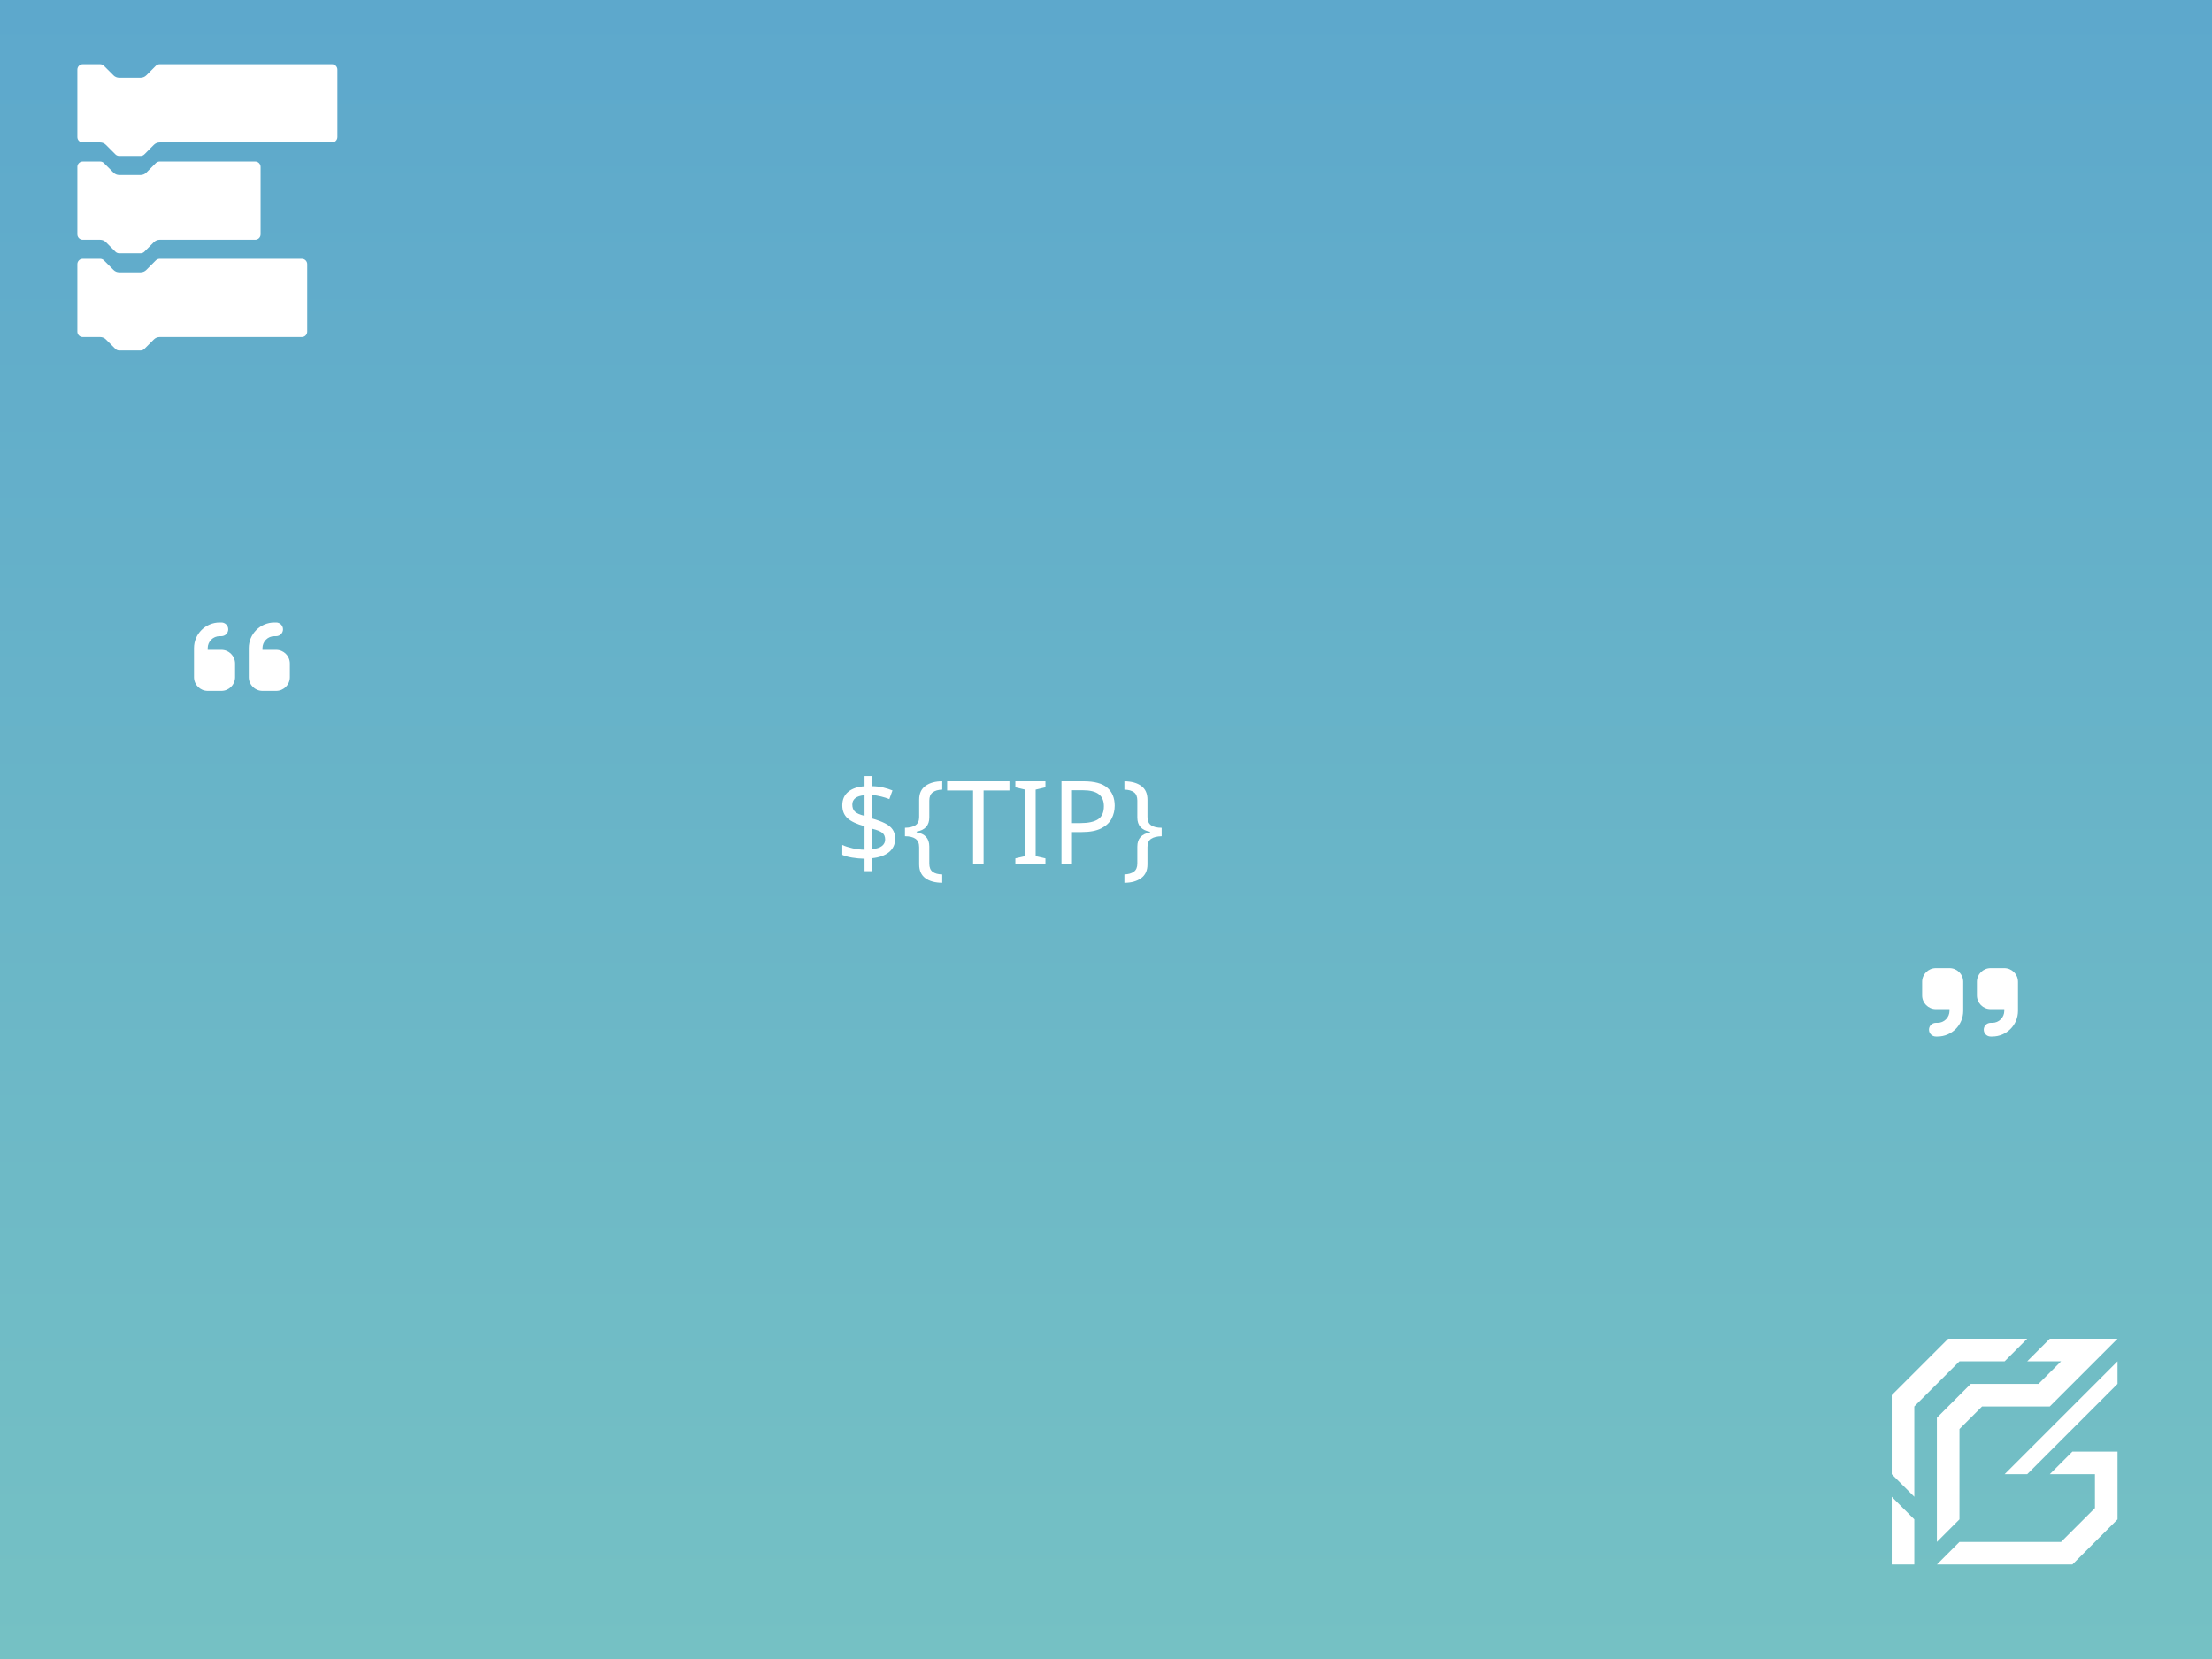
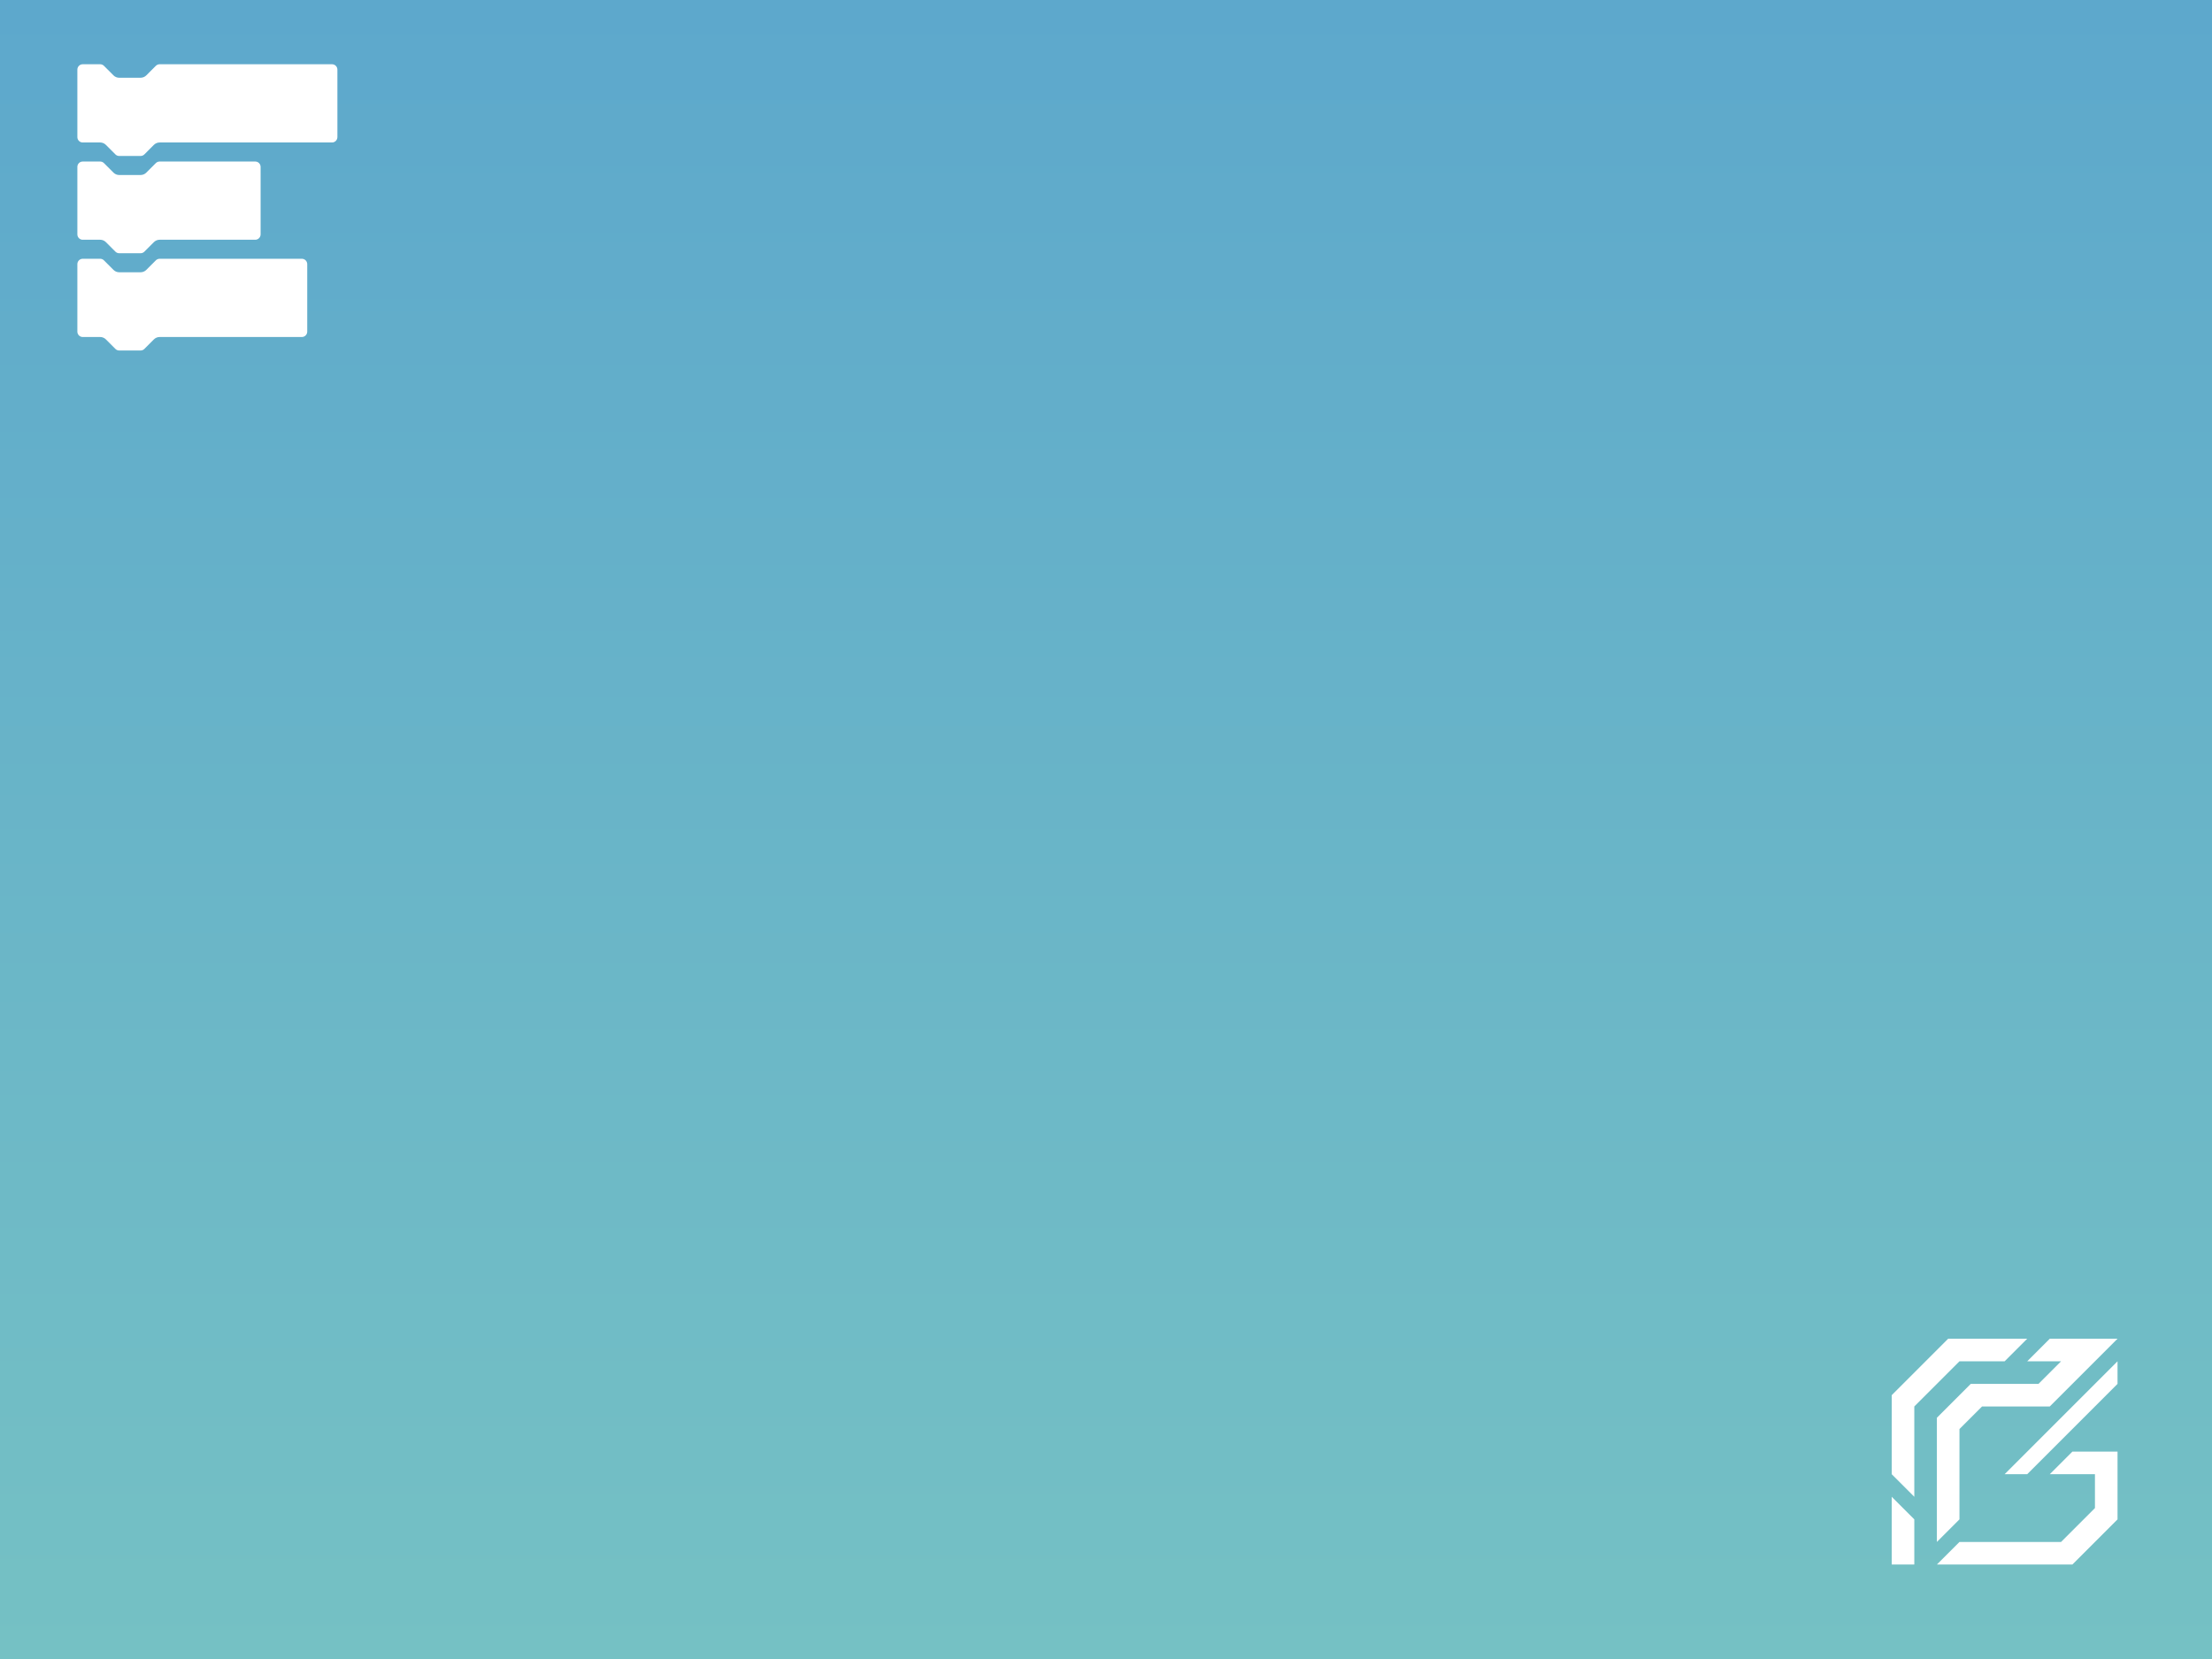
<svg xmlns="http://www.w3.org/2000/svg" version="1.1" width="480" height="360" viewBox="0,0,480,360">
  <defs>
    <linearGradient x1="240" y1="0" x2="240" y2="360" gradientUnits="userSpaceOnUse" id="color-1">
      <stop offset="0" stop-color="#5da8cc" />
      <stop offset="1" stop-color="#75c1c4" />
    </linearGradient>
  </defs>
-   <g transform="">
-     <g stroke="none" stroke-miterlimit="10">
-       <path d="M0,360v-360h480v360z" fill="url(#color-1)" fill-rule="nonzero" stroke-width="1" />
-       <path d="M422.75,290.5h17.15l-4.9,4.9h-9.8l-9.8,9.8v19.6l-4.9,-4.9v-17.15l12.25,-12.25M410.5,324.8v14.7h4.9v-9.8l-4.9,-4.9M444.8,290.5h14.7l-14.7,14.7h-14.7l-4.9,4.9v19.6l-4.9,4.9v-26.95l7.35,-7.35h14.7l4.9,-4.9h-7.35l4.9,-4.9M420.3,339.5l4.9,-4.9h22.05l7.35,-7.35v-7.35h-9.8l4.9,-4.9h9.8v14.7l-9.8,9.8h-29.4M459.5,295.4v4.9l-19.6,19.6h-4.9z" fill="#ffffff" fill-rule="nonzero" stroke-width="0" />
-       <g fill="#ffffff" fill-rule="evenodd" stroke-width="0">
-         <path d="M17.952,35.048h3.78c0.309,0 0.605,0.123 0.824,0.342l2.067,2.07c0.33,0.331 0.778,0.516 1.245,0.516h4.637c0.467,0 0.915,-0.186 1.245,-0.516l2.067,-2.07c0.219,-0.219 0.515,-0.342 0.824,-0.342h20.745c0.643,0 1.165,0.522 1.165,1.167v14.642c0,0.644 -0.521,1.167 -1.165,1.167h-20.745c-0.467,0 -0.915,0.186 -1.245,0.516l-2.067,2.07c-0.219,0.219 -0.515,0.342 -0.824,0.342h-4.637c-0.309,0 -0.605,-0.123 -0.824,-0.342l-2.067,-2.07c-0.33,-0.331 -0.778,-0.516 -1.245,-0.516h-3.78c-0.643,0 -1.165,-0.522 -1.165,-1.167v-14.642c0,-0.644 0.521,-1.167 1.165,-1.167z" />
-         <path d="M17.952,13.942h3.78c0.309,0 0.605,0.123 0.824,0.342l2.067,2.07c0.33,0.331 0.778,0.516 1.245,0.516h4.637c0.467,0 0.915,-0.186 1.245,-0.516l2.067,-2.07c0.219,-0.219 0.515,-0.342 0.824,-0.342h37.407c0.643,0 1.165,0.522 1.165,1.167v14.642c0,0.644 -0.521,1.167 -1.165,1.167h-37.407c-0.467,0 -0.915,0.186 -1.245,0.516l-2.067,2.07c-0.219,0.219 -0.515,0.342 -0.824,0.342h-4.637c-0.309,0 -0.605,-0.123 -0.824,-0.342l-2.067,-2.07c-0.33,-0.331 -0.778,-0.516 -1.245,-0.516h-3.78c-0.643,0 -1.165,-0.522 -1.165,-1.167v-14.642c0,-0.644 0.521,-1.167 1.165,-1.167z" />
-         <path d="M17.952,56.153h3.78c0.309,0 0.605,0.123 0.824,0.342l2.067,2.07c0.33,0.331 0.778,0.516 1.245,0.516h4.637c0.467,0 0.915,-0.186 1.245,-0.516l2.067,-2.07c0.219,-0.219 0.515,-0.342 0.824,-0.342h30.861c0.643,0 1.165,0.522 1.165,1.167v14.642c0,0.644 -0.521,1.167 -1.165,1.167h-30.861c-0.467,0 -0.915,0.186 -1.245,0.516l-2.067,2.07c-0.219,0.219 -0.515,0.342 -0.824,0.342h-4.637c-0.309,0 -0.605,-0.123 -0.824,-0.342l-2.067,-2.07c-0.33,-0.331 -0.778,-0.516 -1.245,-0.516h-3.78c-0.643,0 -1.165,-0.522 -1.165,-1.167v-14.642c0,-0.644 0.521,-1.167 1.165,-1.167z" />
-       </g>
-       <path d="M42.1,140.643c0,-3.078 2.493,-5.571 5.571,-5.571h0.371c0.822,0 1.486,0.664 1.486,1.486c0,0.822 -0.664,1.486 -1.486,1.486h-0.371c-1.435,0 -2.6,1.165 -2.6,2.6v0.371h2.971c1.639,0 2.971,1.333 2.971,2.971v2.971c0,1.639 -1.333,2.971 -2.971,2.971h-2.971c-1.639,0 -2.971,-1.333 -2.971,-2.971zM53.986,140.643c0,-3.078 2.493,-5.571 5.571,-5.571h0.371c0.822,0 1.486,0.664 1.486,1.486c0,0.822 -0.664,1.486 -1.486,1.486h-0.371c-1.435,0 -2.6,1.165 -2.6,2.6v0.371h2.971c1.639,0 2.971,1.333 2.971,2.971v2.971c0,1.639 -1.333,2.971 -2.971,2.971h-2.971c-1.639,0 -2.971,-1.333 -2.971,-2.971z" fill="#ffffff" fill-rule="nonzero" stroke-width="1" />
-       <path d="M437.9,219.357c0,3.078 -2.493,5.571 -5.571,5.571h-0.371c-0.822,0 -1.486,-0.664 -1.486,-1.486c0,-0.822 0.664,-1.486 1.486,-1.486h0.371c1.435,0 2.6,-1.165 2.6,-2.6v-0.371h-2.971c-1.639,0 -2.971,-1.333 -2.971,-2.971v-2.971c0,-1.639 1.333,-2.971 2.971,-2.971h2.971c1.639,0 2.971,1.332 2.971,2.971zM426.014,219.357c0,3.078 -2.493,5.571 -5.571,5.571h-0.371c-0.822,0 -1.486,-0.664 -1.486,-1.486c0,-0.822 0.664,-1.486 1.486,-1.486h0.371c1.435,0 2.6,-1.165 2.6,-2.6v-0.371h-2.971c-1.639,0 -2.971,-1.333 -2.971,-2.971v-2.971c0,-1.639 1.333,-2.971 2.971,-2.971h2.971c1.639,0 2.971,1.332 2.971,2.971z" fill="#ffffff" fill-rule="nonzero" stroke-width="1" />
-       <text transform="translate(240,187.583) scale(0.63192,0.63192)" font-size="40" xml:space="preserve" fill="#ffffff" fill-rule="nonzero" stroke-width="1" font-family="Sans Serif" font-weight="normal" text-anchor="middle">
-         <tspan x="0" dy="0">${TIP}</tspan>
-       </text>
+   <g stroke="none" stroke-miterlimit="10">
+     <path d="M0,360v-360h480v360z" fill="url(#color-1)" fill-rule="nonzero" stroke-width="1" />
+     <path d="M422.75,290.5h17.15l-4.9,4.9h-9.8l-9.8,9.8v19.6l-4.9,-4.9v-17.15l12.25,-12.25M410.5,324.8v14.7h4.9v-9.8l-4.9,-4.9M444.8,290.5h14.7l-14.7,14.7h-14.7l-4.9,4.9v19.6l-4.9,4.9v-26.95l7.35,-7.35h14.7l4.9,-4.9h-7.35l4.9,-4.9M420.3,339.5l4.9,-4.9h22.05l7.35,-7.35v-7.35h-9.8l4.9,-4.9h9.8v14.7l-9.8,9.8h-29.4M459.5,295.4v4.9l-19.6,19.6h-4.9z" fill="#ffffff" fill-rule="nonzero" stroke-width="0" />
+     <g fill="#ffffff" fill-rule="evenodd" stroke-width="0">
+       <path d="M17.952,35.048h3.78c0.309,0 0.605,0.123 0.824,0.342l2.067,2.07c0.33,0.331 0.778,0.516 1.245,0.516h4.637c0.467,0 0.915,-0.186 1.245,-0.516l2.067,-2.07c0.219,-0.219 0.515,-0.342 0.824,-0.342h20.745c0.643,0 1.165,0.522 1.165,1.167v14.642c0,0.644 -0.521,1.167 -1.165,1.167h-20.745c-0.467,0 -0.915,0.186 -1.245,0.516l-2.067,2.07c-0.219,0.219 -0.515,0.342 -0.824,0.342h-4.637c-0.309,0 -0.605,-0.123 -0.824,-0.342l-2.067,-2.07c-0.33,-0.331 -0.778,-0.516 -1.245,-0.516h-3.78c-0.643,0 -1.165,-0.522 -1.165,-1.167v-14.642c0,-0.644 0.521,-1.167 1.165,-1.167z" />
+       <path d="M17.952,13.942h3.78c0.309,0 0.605,0.123 0.824,0.342l2.067,2.07c0.33,0.331 0.778,0.516 1.245,0.516h4.637c0.467,0 0.915,-0.186 1.245,-0.516l2.067,-2.07c0.219,-0.219 0.515,-0.342 0.824,-0.342h37.407c0.643,0 1.165,0.522 1.165,1.167v14.642c0,0.644 -0.521,1.167 -1.165,1.167h-37.407c-0.467,0 -0.915,0.186 -1.245,0.516l-2.067,2.07c-0.219,0.219 -0.515,0.342 -0.824,0.342h-4.637c-0.309,0 -0.605,-0.123 -0.824,-0.342l-2.067,-2.07c-0.33,-0.331 -0.778,-0.516 -1.245,-0.516h-3.78c-0.643,0 -1.165,-0.522 -1.165,-1.167v-14.642c0,-0.644 0.521,-1.167 1.165,-1.167z" />
+       <path d="M17.952,56.153h3.78c0.309,0 0.605,0.123 0.824,0.342l2.067,2.07c0.33,0.331 0.778,0.516 1.245,0.516h4.637c0.467,0 0.915,-0.186 1.245,-0.516l2.067,-2.07c0.219,-0.219 0.515,-0.342 0.824,-0.342h30.861c0.643,0 1.165,0.522 1.165,1.167v14.642c0,0.644 -0.521,1.167 -1.165,1.167h-30.861c-0.467,0 -0.915,0.186 -1.245,0.516l-2.067,2.07c-0.219,0.219 -0.515,0.342 -0.824,0.342h-4.637c-0.309,0 -0.605,-0.123 -0.824,-0.342l-2.067,-2.07c-0.33,-0.331 -0.778,-0.516 -1.245,-0.516h-3.78c-0.643,0 -1.165,-0.522 -1.165,-1.167v-14.642c0,-0.644 0.521,-1.167 1.165,-1.167z" />
    </g>
  </g>
</svg>
